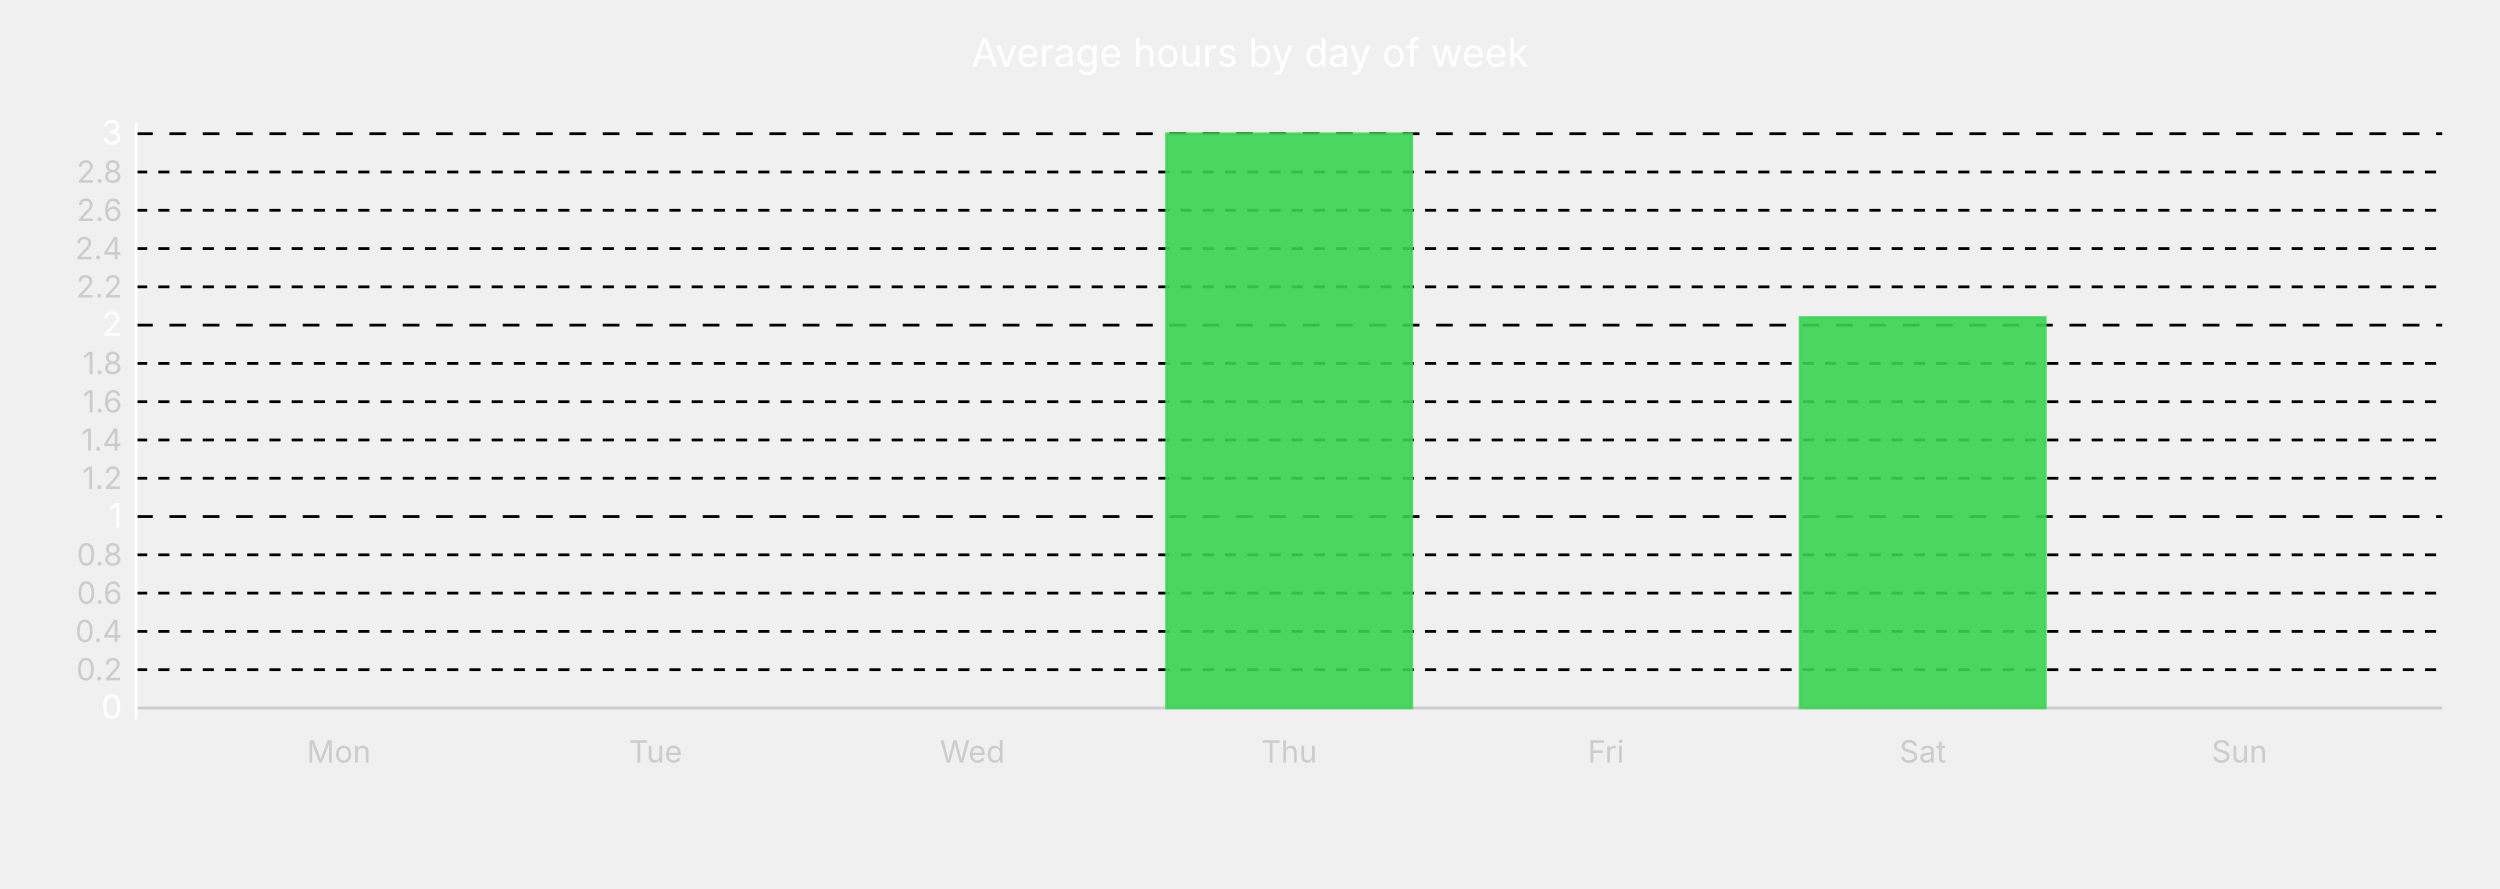
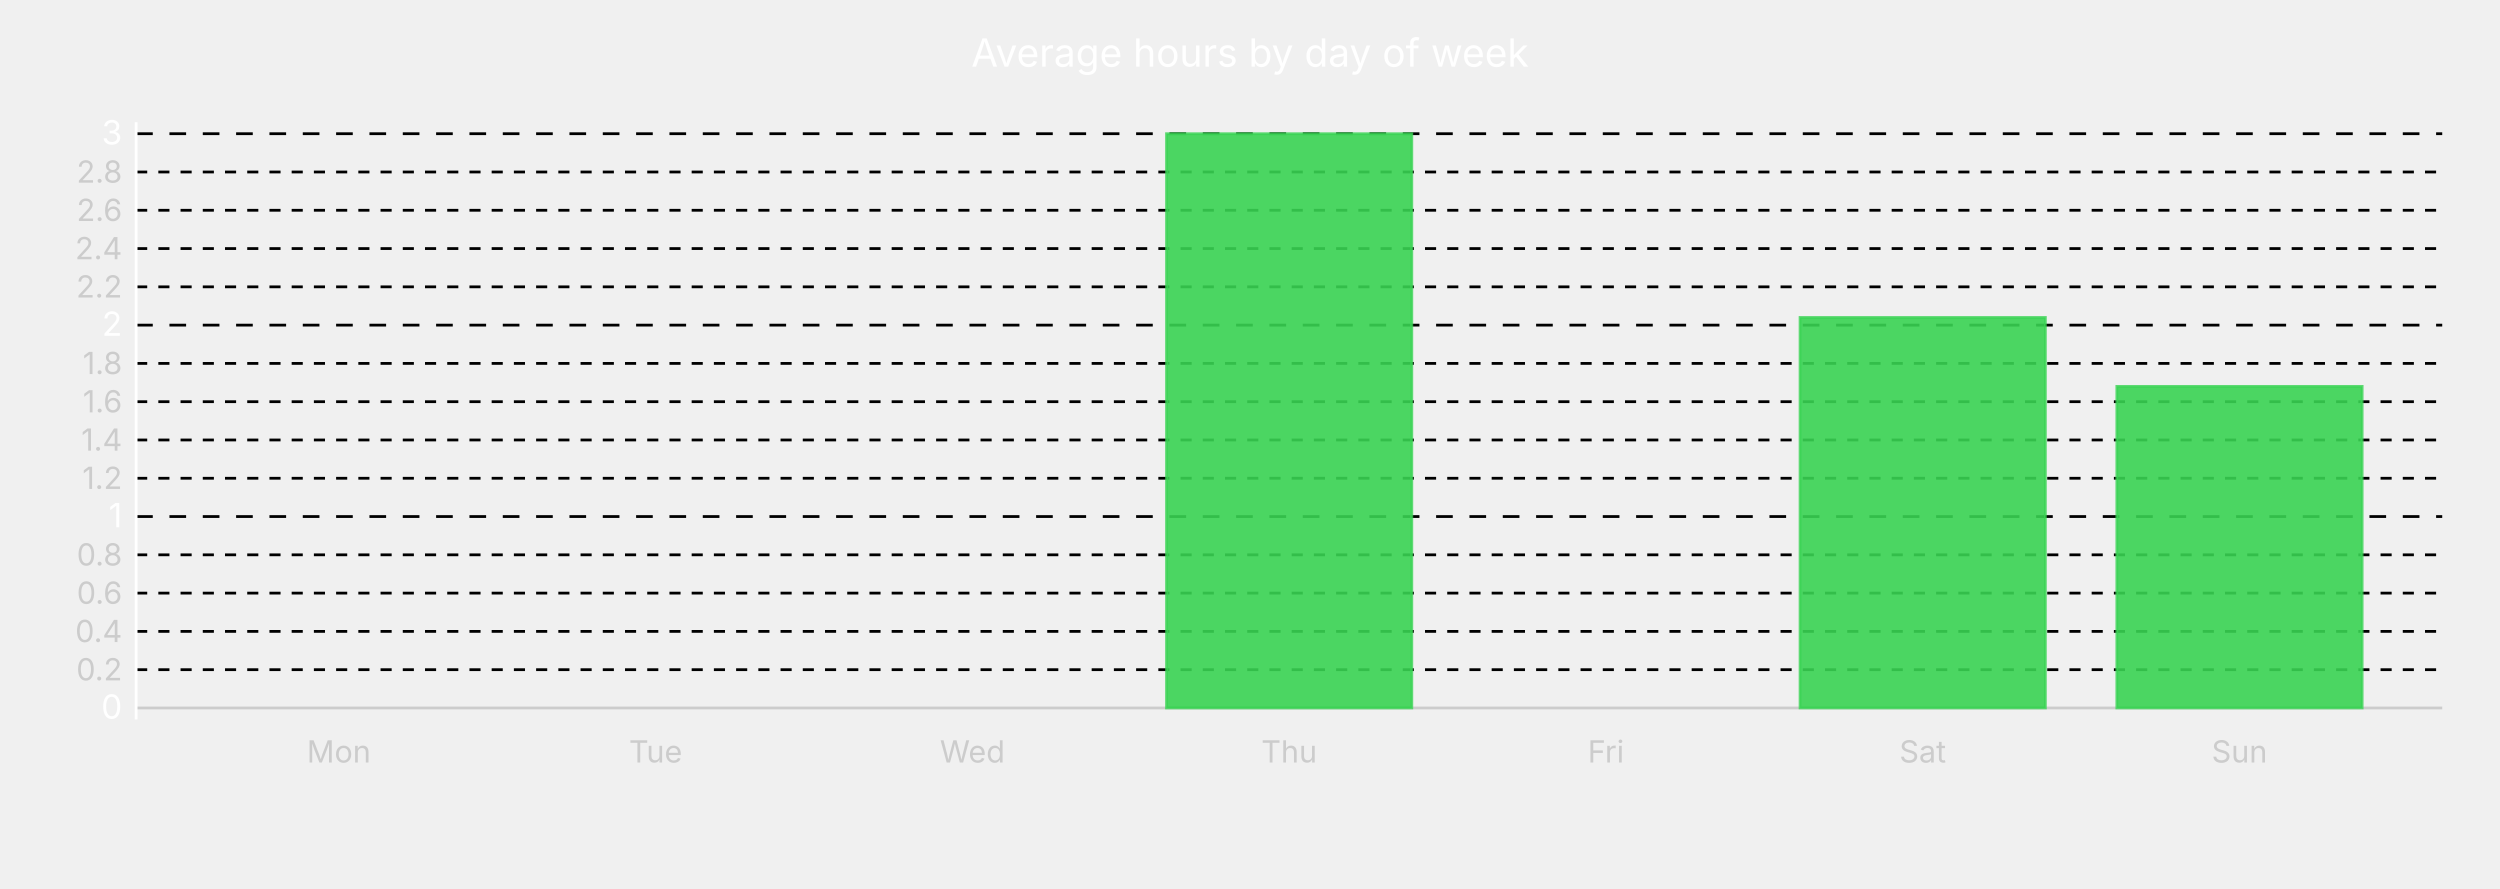
- <svg xmlns="http://www.w3.org/2000/svg" id="chart-dad70d49-a590-47a8-9966-7a879ad2e92f" class="pygal-chart" viewBox="0 0 900 320">
+ <svg xmlns="http://www.w3.org/2000/svg" id="chart-a1e8d57b-901a-4ed3-b022-969731da8587" class="pygal-chart" viewBox="0 0 900 320">
  <defs>
-     <style type="text/css">#chart-dad70d49-a590-47a8-9966-7a879ad2e92f{-webkit-user-select:none;-webkit-font-smoothing:antialiased;font-family:system,-apple-system,BlinkMacSystemFont,'Segoe UI',sans-serif}#chart-dad70d49-a590-47a8-9966-7a879ad2e92f .title{font-family:system,-apple-system,BlinkMacSystemFont,'Segoe UI',sans-serif;font-size:14px}#chart-dad70d49-a590-47a8-9966-7a879ad2e92f .legends .legend text{font-family:system,-apple-system,BlinkMacSystemFont,'Segoe UI',sans-serif;font-size:12px}#chart-dad70d49-a590-47a8-9966-7a879ad2e92f .axis text{font-family:system,-apple-system,BlinkMacSystemFont,'Segoe UI',sans-serif;font-size:11px}#chart-dad70d49-a590-47a8-9966-7a879ad2e92f .axis text.major{font-family:system,-apple-system,BlinkMacSystemFont,'Segoe UI',sans-serif;font-size:12px}#chart-dad70d49-a590-47a8-9966-7a879ad2e92f .text-overlay text.value{font-family:system,-apple-system,BlinkMacSystemFont,'Segoe UI',sans-serif;font-size:16px}#chart-dad70d49-a590-47a8-9966-7a879ad2e92f .text-overlay text.label{font-family:system,-apple-system,BlinkMacSystemFont,'Segoe UI',sans-serif;font-size:10px}#chart-dad70d49-a590-47a8-9966-7a879ad2e92f .tooltip{font-family:system,-apple-system,BlinkMacSystemFont,'Segoe UI',sans-serif;font-size:14px}#chart-dad70d49-a590-47a8-9966-7a879ad2e92f text.no_data{font-family:system,-apple-system,BlinkMacSystemFont,'Segoe UI',sans-serif;font-size:64px}
- #chart-dad70d49-a590-47a8-9966-7a879ad2e92f{background-color:transparent}#chart-dad70d49-a590-47a8-9966-7a879ad2e92f path,#chart-dad70d49-a590-47a8-9966-7a879ad2e92f line,#chart-dad70d49-a590-47a8-9966-7a879ad2e92f rect,#chart-dad70d49-a590-47a8-9966-7a879ad2e92f circle{-webkit-transition:200ms;-moz-transition:200ms;transition:200ms}#chart-dad70d49-a590-47a8-9966-7a879ad2e92f .graph &gt; .background{fill:transparent}#chart-dad70d49-a590-47a8-9966-7a879ad2e92f .plot &gt; .background{fill:transparent}#chart-dad70d49-a590-47a8-9966-7a879ad2e92f .graph{fill:#cccccc}#chart-dad70d49-a590-47a8-9966-7a879ad2e92f text.no_data{fill:#ffffff}#chart-dad70d49-a590-47a8-9966-7a879ad2e92f .title{fill:#ffffff}#chart-dad70d49-a590-47a8-9966-7a879ad2e92f .legends .legend text{fill:#cccccc}#chart-dad70d49-a590-47a8-9966-7a879ad2e92f .legends .legend:hover text{fill:#ffffff}#chart-dad70d49-a590-47a8-9966-7a879ad2e92f .axis .line{stroke:#ffffff}#chart-dad70d49-a590-47a8-9966-7a879ad2e92f .axis .guide.line{stroke:#7d8590}#chart-dad70d49-a590-47a8-9966-7a879ad2e92f .axis .major.line{stroke:#cccccc}#chart-dad70d49-a590-47a8-9966-7a879ad2e92f .axis text.major{fill:#ffffff}#chart-dad70d49-a590-47a8-9966-7a879ad2e92f .axis.y .guides:hover .guide.line,#chart-dad70d49-a590-47a8-9966-7a879ad2e92f .line-graph .axis.x .guides:hover .guide.line,#chart-dad70d49-a590-47a8-9966-7a879ad2e92f .stackedline-graph .axis.x .guides:hover .guide.line,#chart-dad70d49-a590-47a8-9966-7a879ad2e92f .xy-graph .axis.x .guides:hover .guide.line{stroke:#ffffff}#chart-dad70d49-a590-47a8-9966-7a879ad2e92f .axis .guides:hover text{fill:#ffffff}#chart-dad70d49-a590-47a8-9966-7a879ad2e92f .reactive{fill-opacity:.9;stroke-opacity:.8;stroke-width:1}#chart-dad70d49-a590-47a8-9966-7a879ad2e92f .ci{stroke:#cccccc}#chart-dad70d49-a590-47a8-9966-7a879ad2e92f .reactive.active,#chart-dad70d49-a590-47a8-9966-7a879ad2e92f .active .reactive{fill-opacity:.5;stroke-opacity:.9;stroke-width:4}#chart-dad70d49-a590-47a8-9966-7a879ad2e92f .ci .reactive.active{stroke-width:1.5}#chart-dad70d49-a590-47a8-9966-7a879ad2e92f .series text{fill:#ffffff}#chart-dad70d49-a590-47a8-9966-7a879ad2e92f .tooltip rect{fill:transparent;stroke:#ffffff;-webkit-transition:opacity 200ms;-moz-transition:opacity 200ms;transition:opacity 200ms}#chart-dad70d49-a590-47a8-9966-7a879ad2e92f .tooltip .label{fill:#cccccc}#chart-dad70d49-a590-47a8-9966-7a879ad2e92f .tooltip .label{fill:#cccccc}#chart-dad70d49-a590-47a8-9966-7a879ad2e92f .tooltip .legend{font-size:.8em;fill:#7d8590}#chart-dad70d49-a590-47a8-9966-7a879ad2e92f .tooltip .x_label{font-size:.6em;fill:#ffffff}#chart-dad70d49-a590-47a8-9966-7a879ad2e92f .tooltip .xlink{font-size:.5em;text-decoration:underline}#chart-dad70d49-a590-47a8-9966-7a879ad2e92f .tooltip .value{font-size:1.5em}#chart-dad70d49-a590-47a8-9966-7a879ad2e92f .bound{font-size:.5em}#chart-dad70d49-a590-47a8-9966-7a879ad2e92f .max-value{font-size:.75em;fill:#7d8590}#chart-dad70d49-a590-47a8-9966-7a879ad2e92f .map-element{fill:transparent;stroke:#7d8590 !important}#chart-dad70d49-a590-47a8-9966-7a879ad2e92f .map-element .reactive{fill-opacity:inherit;stroke-opacity:inherit}#chart-dad70d49-a590-47a8-9966-7a879ad2e92f .color-0,#chart-dad70d49-a590-47a8-9966-7a879ad2e92f .color-0 a:visited{stroke:#39d353;fill:#39d353}#chart-dad70d49-a590-47a8-9966-7a879ad2e92f .text-overlay .color-0 text{fill:black}
- #chart-dad70d49-a590-47a8-9966-7a879ad2e92f text.no_data{text-anchor:middle}#chart-dad70d49-a590-47a8-9966-7a879ad2e92f .guide.line{fill:none}#chart-dad70d49-a590-47a8-9966-7a879ad2e92f .centered{text-anchor:middle}#chart-dad70d49-a590-47a8-9966-7a879ad2e92f .title{text-anchor:middle}#chart-dad70d49-a590-47a8-9966-7a879ad2e92f .legends .legend text{fill-opacity:1}#chart-dad70d49-a590-47a8-9966-7a879ad2e92f .axis.x text{text-anchor:middle}#chart-dad70d49-a590-47a8-9966-7a879ad2e92f .axis.x:not(.web) text[transform]{text-anchor:start}#chart-dad70d49-a590-47a8-9966-7a879ad2e92f .axis.x:not(.web) text[transform].backwards{text-anchor:end}#chart-dad70d49-a590-47a8-9966-7a879ad2e92f .axis.y text{text-anchor:end}#chart-dad70d49-a590-47a8-9966-7a879ad2e92f .axis.y text[transform].backwards{text-anchor:start}#chart-dad70d49-a590-47a8-9966-7a879ad2e92f .axis.y2 text{text-anchor:start}#chart-dad70d49-a590-47a8-9966-7a879ad2e92f .axis.y2 text[transform].backwards{text-anchor:end}#chart-dad70d49-a590-47a8-9966-7a879ad2e92f .axis .guide.line{stroke-dasharray:4,4;stroke:black}#chart-dad70d49-a590-47a8-9966-7a879ad2e92f .axis .major.guide.line{stroke-dasharray:6,6;stroke:black}#chart-dad70d49-a590-47a8-9966-7a879ad2e92f .horizontal .axis.y .guide.line,#chart-dad70d49-a590-47a8-9966-7a879ad2e92f .horizontal .axis.y2 .guide.line,#chart-dad70d49-a590-47a8-9966-7a879ad2e92f .vertical .axis.x .guide.line{opacity:0}#chart-dad70d49-a590-47a8-9966-7a879ad2e92f .horizontal .axis.always_show .guide.line,#chart-dad70d49-a590-47a8-9966-7a879ad2e92f .vertical .axis.always_show .guide.line{opacity:1 !important}#chart-dad70d49-a590-47a8-9966-7a879ad2e92f .axis.y .guides:hover .guide.line,#chart-dad70d49-a590-47a8-9966-7a879ad2e92f .axis.y2 .guides:hover .guide.line,#chart-dad70d49-a590-47a8-9966-7a879ad2e92f .axis.x .guides:hover .guide.line{opacity:1}#chart-dad70d49-a590-47a8-9966-7a879ad2e92f .axis .guides:hover text{opacity:1}#chart-dad70d49-a590-47a8-9966-7a879ad2e92f .nofill{fill:none}#chart-dad70d49-a590-47a8-9966-7a879ad2e92f .subtle-fill{fill-opacity:.2}#chart-dad70d49-a590-47a8-9966-7a879ad2e92f .dot{stroke-width:1px;fill-opacity:1;stroke-opacity:1}#chart-dad70d49-a590-47a8-9966-7a879ad2e92f .dot.active{stroke-width:5px}#chart-dad70d49-a590-47a8-9966-7a879ad2e92f .dot.negative{fill:transparent}#chart-dad70d49-a590-47a8-9966-7a879ad2e92f text,#chart-dad70d49-a590-47a8-9966-7a879ad2e92f tspan{stroke:none !important}#chart-dad70d49-a590-47a8-9966-7a879ad2e92f .series text.active{opacity:1}#chart-dad70d49-a590-47a8-9966-7a879ad2e92f .tooltip rect{fill-opacity:.95;stroke-width:.5}#chart-dad70d49-a590-47a8-9966-7a879ad2e92f .tooltip text{fill-opacity:1}#chart-dad70d49-a590-47a8-9966-7a879ad2e92f .showable{visibility:hidden}#chart-dad70d49-a590-47a8-9966-7a879ad2e92f .showable.shown{visibility:visible}#chart-dad70d49-a590-47a8-9966-7a879ad2e92f .gauge-background{fill:rgba(229,229,229,1);stroke:none}#chart-dad70d49-a590-47a8-9966-7a879ad2e92f .bg-lines{stroke:transparent;stroke-width:2px}</style>
+     <style type="text/css">#chart-a1e8d57b-901a-4ed3-b022-969731da8587{-webkit-user-select:none;-webkit-font-smoothing:antialiased;font-family:system,-apple-system,BlinkMacSystemFont,'Segoe UI',sans-serif}#chart-a1e8d57b-901a-4ed3-b022-969731da8587 .title{font-family:system,-apple-system,BlinkMacSystemFont,'Segoe UI',sans-serif;font-size:14px}#chart-a1e8d57b-901a-4ed3-b022-969731da8587 .legends .legend text{font-family:system,-apple-system,BlinkMacSystemFont,'Segoe UI',sans-serif;font-size:12px}#chart-a1e8d57b-901a-4ed3-b022-969731da8587 .axis text{font-family:system,-apple-system,BlinkMacSystemFont,'Segoe UI',sans-serif;font-size:11px}#chart-a1e8d57b-901a-4ed3-b022-969731da8587 .axis text.major{font-family:system,-apple-system,BlinkMacSystemFont,'Segoe UI',sans-serif;font-size:12px}#chart-a1e8d57b-901a-4ed3-b022-969731da8587 .text-overlay text.value{font-family:system,-apple-system,BlinkMacSystemFont,'Segoe UI',sans-serif;font-size:16px}#chart-a1e8d57b-901a-4ed3-b022-969731da8587 .text-overlay text.label{font-family:system,-apple-system,BlinkMacSystemFont,'Segoe UI',sans-serif;font-size:10px}#chart-a1e8d57b-901a-4ed3-b022-969731da8587 .tooltip{font-family:system,-apple-system,BlinkMacSystemFont,'Segoe UI',sans-serif;font-size:14px}#chart-a1e8d57b-901a-4ed3-b022-969731da8587 text.no_data{font-family:system,-apple-system,BlinkMacSystemFont,'Segoe UI',sans-serif;font-size:64px}
+ #chart-a1e8d57b-901a-4ed3-b022-969731da8587{background-color:transparent}#chart-a1e8d57b-901a-4ed3-b022-969731da8587 path,#chart-a1e8d57b-901a-4ed3-b022-969731da8587 line,#chart-a1e8d57b-901a-4ed3-b022-969731da8587 rect,#chart-a1e8d57b-901a-4ed3-b022-969731da8587 circle{-webkit-transition:200ms;-moz-transition:200ms;transition:200ms}#chart-a1e8d57b-901a-4ed3-b022-969731da8587 .graph &gt; .background{fill:transparent}#chart-a1e8d57b-901a-4ed3-b022-969731da8587 .plot &gt; .background{fill:transparent}#chart-a1e8d57b-901a-4ed3-b022-969731da8587 .graph{fill:#cccccc}#chart-a1e8d57b-901a-4ed3-b022-969731da8587 text.no_data{fill:#ffffff}#chart-a1e8d57b-901a-4ed3-b022-969731da8587 .title{fill:#ffffff}#chart-a1e8d57b-901a-4ed3-b022-969731da8587 .legends .legend text{fill:#cccccc}#chart-a1e8d57b-901a-4ed3-b022-969731da8587 .legends .legend:hover text{fill:#ffffff}#chart-a1e8d57b-901a-4ed3-b022-969731da8587 .axis .line{stroke:#ffffff}#chart-a1e8d57b-901a-4ed3-b022-969731da8587 .axis .guide.line{stroke:#7d8590}#chart-a1e8d57b-901a-4ed3-b022-969731da8587 .axis .major.line{stroke:#cccccc}#chart-a1e8d57b-901a-4ed3-b022-969731da8587 .axis text.major{fill:#ffffff}#chart-a1e8d57b-901a-4ed3-b022-969731da8587 .axis.y .guides:hover .guide.line,#chart-a1e8d57b-901a-4ed3-b022-969731da8587 .line-graph .axis.x .guides:hover .guide.line,#chart-a1e8d57b-901a-4ed3-b022-969731da8587 .stackedline-graph .axis.x .guides:hover .guide.line,#chart-a1e8d57b-901a-4ed3-b022-969731da8587 .xy-graph .axis.x .guides:hover .guide.line{stroke:#ffffff}#chart-a1e8d57b-901a-4ed3-b022-969731da8587 .axis .guides:hover text{fill:#ffffff}#chart-a1e8d57b-901a-4ed3-b022-969731da8587 .reactive{fill-opacity:.9;stroke-opacity:.8;stroke-width:1}#chart-a1e8d57b-901a-4ed3-b022-969731da8587 .ci{stroke:#cccccc}#chart-a1e8d57b-901a-4ed3-b022-969731da8587 .reactive.active,#chart-a1e8d57b-901a-4ed3-b022-969731da8587 .active .reactive{fill-opacity:.5;stroke-opacity:.9;stroke-width:4}#chart-a1e8d57b-901a-4ed3-b022-969731da8587 .ci .reactive.active{stroke-width:1.5}#chart-a1e8d57b-901a-4ed3-b022-969731da8587 .series text{fill:#ffffff}#chart-a1e8d57b-901a-4ed3-b022-969731da8587 .tooltip rect{fill:transparent;stroke:#ffffff;-webkit-transition:opacity 200ms;-moz-transition:opacity 200ms;transition:opacity 200ms}#chart-a1e8d57b-901a-4ed3-b022-969731da8587 .tooltip .label{fill:#cccccc}#chart-a1e8d57b-901a-4ed3-b022-969731da8587 .tooltip .label{fill:#cccccc}#chart-a1e8d57b-901a-4ed3-b022-969731da8587 .tooltip .legend{font-size:.8em;fill:#7d8590}#chart-a1e8d57b-901a-4ed3-b022-969731da8587 .tooltip .x_label{font-size:.6em;fill:#ffffff}#chart-a1e8d57b-901a-4ed3-b022-969731da8587 .tooltip .xlink{font-size:.5em;text-decoration:underline}#chart-a1e8d57b-901a-4ed3-b022-969731da8587 .tooltip .value{font-size:1.5em}#chart-a1e8d57b-901a-4ed3-b022-969731da8587 .bound{font-size:.5em}#chart-a1e8d57b-901a-4ed3-b022-969731da8587 .max-value{font-size:.75em;fill:#7d8590}#chart-a1e8d57b-901a-4ed3-b022-969731da8587 .map-element{fill:transparent;stroke:#7d8590 !important}#chart-a1e8d57b-901a-4ed3-b022-969731da8587 .map-element .reactive{fill-opacity:inherit;stroke-opacity:inherit}#chart-a1e8d57b-901a-4ed3-b022-969731da8587 .color-0,#chart-a1e8d57b-901a-4ed3-b022-969731da8587 .color-0 a:visited{stroke:#39d353;fill:#39d353}#chart-a1e8d57b-901a-4ed3-b022-969731da8587 .text-overlay .color-0 text{fill:black}
+ #chart-a1e8d57b-901a-4ed3-b022-969731da8587 text.no_data{text-anchor:middle}#chart-a1e8d57b-901a-4ed3-b022-969731da8587 .guide.line{fill:none}#chart-a1e8d57b-901a-4ed3-b022-969731da8587 .centered{text-anchor:middle}#chart-a1e8d57b-901a-4ed3-b022-969731da8587 .title{text-anchor:middle}#chart-a1e8d57b-901a-4ed3-b022-969731da8587 .legends .legend text{fill-opacity:1}#chart-a1e8d57b-901a-4ed3-b022-969731da8587 .axis.x text{text-anchor:middle}#chart-a1e8d57b-901a-4ed3-b022-969731da8587 .axis.x:not(.web) text[transform]{text-anchor:start}#chart-a1e8d57b-901a-4ed3-b022-969731da8587 .axis.x:not(.web) text[transform].backwards{text-anchor:end}#chart-a1e8d57b-901a-4ed3-b022-969731da8587 .axis.y text{text-anchor:end}#chart-a1e8d57b-901a-4ed3-b022-969731da8587 .axis.y text[transform].backwards{text-anchor:start}#chart-a1e8d57b-901a-4ed3-b022-969731da8587 .axis.y2 text{text-anchor:start}#chart-a1e8d57b-901a-4ed3-b022-969731da8587 .axis.y2 text[transform].backwards{text-anchor:end}#chart-a1e8d57b-901a-4ed3-b022-969731da8587 .axis .guide.line{stroke-dasharray:4,4;stroke:black}#chart-a1e8d57b-901a-4ed3-b022-969731da8587 .axis .major.guide.line{stroke-dasharray:6,6;stroke:black}#chart-a1e8d57b-901a-4ed3-b022-969731da8587 .horizontal .axis.y .guide.line,#chart-a1e8d57b-901a-4ed3-b022-969731da8587 .horizontal .axis.y2 .guide.line,#chart-a1e8d57b-901a-4ed3-b022-969731da8587 .vertical .axis.x .guide.line{opacity:0}#chart-a1e8d57b-901a-4ed3-b022-969731da8587 .horizontal .axis.always_show .guide.line,#chart-a1e8d57b-901a-4ed3-b022-969731da8587 .vertical .axis.always_show .guide.line{opacity:1 !important}#chart-a1e8d57b-901a-4ed3-b022-969731da8587 .axis.y .guides:hover .guide.line,#chart-a1e8d57b-901a-4ed3-b022-969731da8587 .axis.y2 .guides:hover .guide.line,#chart-a1e8d57b-901a-4ed3-b022-969731da8587 .axis.x .guides:hover .guide.line{opacity:1}#chart-a1e8d57b-901a-4ed3-b022-969731da8587 .axis .guides:hover text{opacity:1}#chart-a1e8d57b-901a-4ed3-b022-969731da8587 .nofill{fill:none}#chart-a1e8d57b-901a-4ed3-b022-969731da8587 .subtle-fill{fill-opacity:.2}#chart-a1e8d57b-901a-4ed3-b022-969731da8587 .dot{stroke-width:1px;fill-opacity:1;stroke-opacity:1}#chart-a1e8d57b-901a-4ed3-b022-969731da8587 .dot.active{stroke-width:5px}#chart-a1e8d57b-901a-4ed3-b022-969731da8587 .dot.negative{fill:transparent}#chart-a1e8d57b-901a-4ed3-b022-969731da8587 text,#chart-a1e8d57b-901a-4ed3-b022-969731da8587 tspan{stroke:none !important}#chart-a1e8d57b-901a-4ed3-b022-969731da8587 .series text.active{opacity:1}#chart-a1e8d57b-901a-4ed3-b022-969731da8587 .tooltip rect{fill-opacity:.95;stroke-width:.5}#chart-a1e8d57b-901a-4ed3-b022-969731da8587 .tooltip text{fill-opacity:1}#chart-a1e8d57b-901a-4ed3-b022-969731da8587 .showable{visibility:hidden}#chart-a1e8d57b-901a-4ed3-b022-969731da8587 .showable.shown{visibility:visible}#chart-a1e8d57b-901a-4ed3-b022-969731da8587 .gauge-background{fill:rgba(229,229,229,1);stroke:none}#chart-a1e8d57b-901a-4ed3-b022-969731da8587 .bg-lines{stroke:transparent;stroke-width:2px}</style>
  </defs>
  <g class="graph bar-graph vertical">
    <rect x="0" y="0" width="900" height="320" class="background" />
    <g transform="translate(49, 44)" class="plot">
      <rect x="0" y="0" width="830.2" height="215" class="background" />
      <g class="axis y always_show">
        <g class="guides">
          <path d="M0 210.865 h830.2" class="axis major line" />
          <text x="-5" y="214.715" class="major">0</text>
        </g>
        <g class="guides">
          <path d="M0 197.083 h830.2" class="guide line" />
          <text x="-5" y="200.933" class="">0.2</text>
        </g>
        <g class="guides">
          <path d="M0 183.301 h830.2" class="guide line" />
          <text x="-5" y="187.151" class="">0.4</text>
        </g>
        <g class="guides">
          <path d="M0 169.519 h830.2" class="guide line" />
          <text x="-5" y="173.369" class="">0.6</text>
        </g>
        <g class="guides">
          <path d="M0 155.737 h830.2" class="guide line" />
          <text x="-5" y="159.587" class="">0.8</text>
        </g>
        <g class="guides">
          <path d="M0 141.955 h830.2" class="major guide line" />
          <text x="-5" y="145.805" class="major">1</text>
        </g>
        <g class="guides">
          <path d="M0 128.173 h830.2" class="guide line" />
          <text x="-5" y="132.023" class="">1.2</text>
        </g>
        <g class="guides">
          <path d="M0 114.391 h830.2" class="guide line" />
          <text x="-5" y="118.241" class="">1.4</text>
        </g>
        <g class="guides">
          <path d="M0 100.609 h830.2" class="guide line" />
          <text x="-5" y="104.459" class="">1.6</text>
        </g>
        <g class="guides">
          <path d="M0 86.827 h830.2" class="guide line" />
          <text x="-5" y="90.677" class="">1.8</text>
        </g>
        <g class="guides">
          <path d="M0 73.045 h830.2" class="major guide line" />
          <text x="-5" y="76.895" class="major">2</text>
        </g>
        <g class="guides">
          <path d="M0 59.263 h830.2" class="guide line" />
          <text x="-5" y="63.113" class="">2.2</text>
        </g>
        <g class="guides">
          <path d="M0 45.481 h830.2" class="guide line" />
          <text x="-5" y="49.331" class="">2.4</text>
        </g>
        <g class="guides">
          <path d="M0 31.699 h830.2" class="guide line" />
          <text x="-5" y="35.549" class="">2.6</text>
        </g>
        <g class="guides">
          <path d="M0 17.917 h830.2" class="guide line" />
          <text x="-5" y="21.767" class="">2.8</text>
        </g>
        <g class="guides">
          <path d="M0 4.135 h830.2" class="major guide line" />
          <text x="-5" y="7.985" class="major">3</text>
        </g>
      </g>
      <g class="axis x">
        <path d="M0 0 v215" class="line" />
        <g class="guides">
          <path d="M72.985 0 v215" class="guide line" />
          <text x="72.985" y="230.5" class="">Mon</text>
        </g>
        <g class="guides">
          <path d="M187.023 0 v215" class="guide line" />
          <text x="187.023" y="230.5" class="">Tue</text>
        </g>
        <g class="guides">
          <path d="M301.062 0 v215" class="guide line" />
          <text x="301.062" y="230.5" class="">Wed</text>
        </g>
        <g class="guides">
          <path d="M415.1 0 v215" class="guide line" />
          <text x="415.1" y="230.5" class="">Thu</text>
        </g>
        <g class="guides">
          <path d="M529.138 0 v215" class="guide line" />
          <text x="529.138" y="230.5" class="">Fri</text>
        </g>
        <g class="guides">
          <path d="M643.177 0 v215" class="guide line" />
          <text x="643.177" y="230.5" class="">Sat</text>
        </g>
        <g class="guides">
          <path d="M757.215 0 v215" class="guide line" />
          <text x="757.215" y="230.5" class="">Sun</text>
        </g>
      </g>
      <g class="series serie-0 color-0">
        <g class="bars">
          <g class="bar">
            <rect x="28.829" y="210.865" rx="0" ry="0" width="88.311" height="0.0" class="rect reactive tooltip-trigger" />
          </g>
          <g class="bar">
            <rect x="142.867" y="210.865" rx="0" ry="0" width="88.311" height="0.0" class="rect reactive tooltip-trigger" />
          </g>
          <g class="bar">
            <rect x="256.906" y="210.865" rx="0" ry="0" width="88.311" height="0.0" class="rect reactive tooltip-trigger" />
          </g>
          <g class="bar">
            <rect x="370.944" y="4.135" rx="0" ry="0" width="88.311" height="206.731" class="rect reactive tooltip-trigger" />
          </g>
          <g class="bar">
            <rect x="484.983" y="210.865" rx="0" ry="0" width="88.311" height="0.0" class="rect reactive tooltip-trigger" />
          </g>
          <g class="bar">
            <rect x="599.021" y="70.288" rx="0" ry="0" width="88.311" height="140.577" class="rect reactive tooltip-trigger" />
          </g>
          <g class="bar">
-             <rect x="713.06" y="210.865" rx="0" ry="0" width="88.311" height="0.0" class="rect reactive tooltip-trigger" />
+             <rect x="713.06" y="95.096" rx="0" ry="0" width="88.311" height="115.769" class="rect reactive tooltip-trigger" />
          </g>
        </g>
      </g>
    </g>
    <g class="titles">
      <text x="450.0" y="24" class="title plot_title">Average hours by day of week</text>
    </g>
    <g transform="translate(49, 44)" class="plot overlay">
      <g class="series serie-0 color-0" />
    </g>
    <g transform="translate(49, 44)" class="plot text-overlay">
      <g class="series serie-0 color-0" />
    </g>
    <g transform="translate(49, 44)" class="plot tooltip-overlay">
      <g transform="translate(0 0)" style="opacity: 0" class="tooltip">
        <rect rx="0" ry="0" width="0" height="0" class="tooltip-box" />
        <g class="text" />
      </g>
    </g>
  </g>
</svg>
